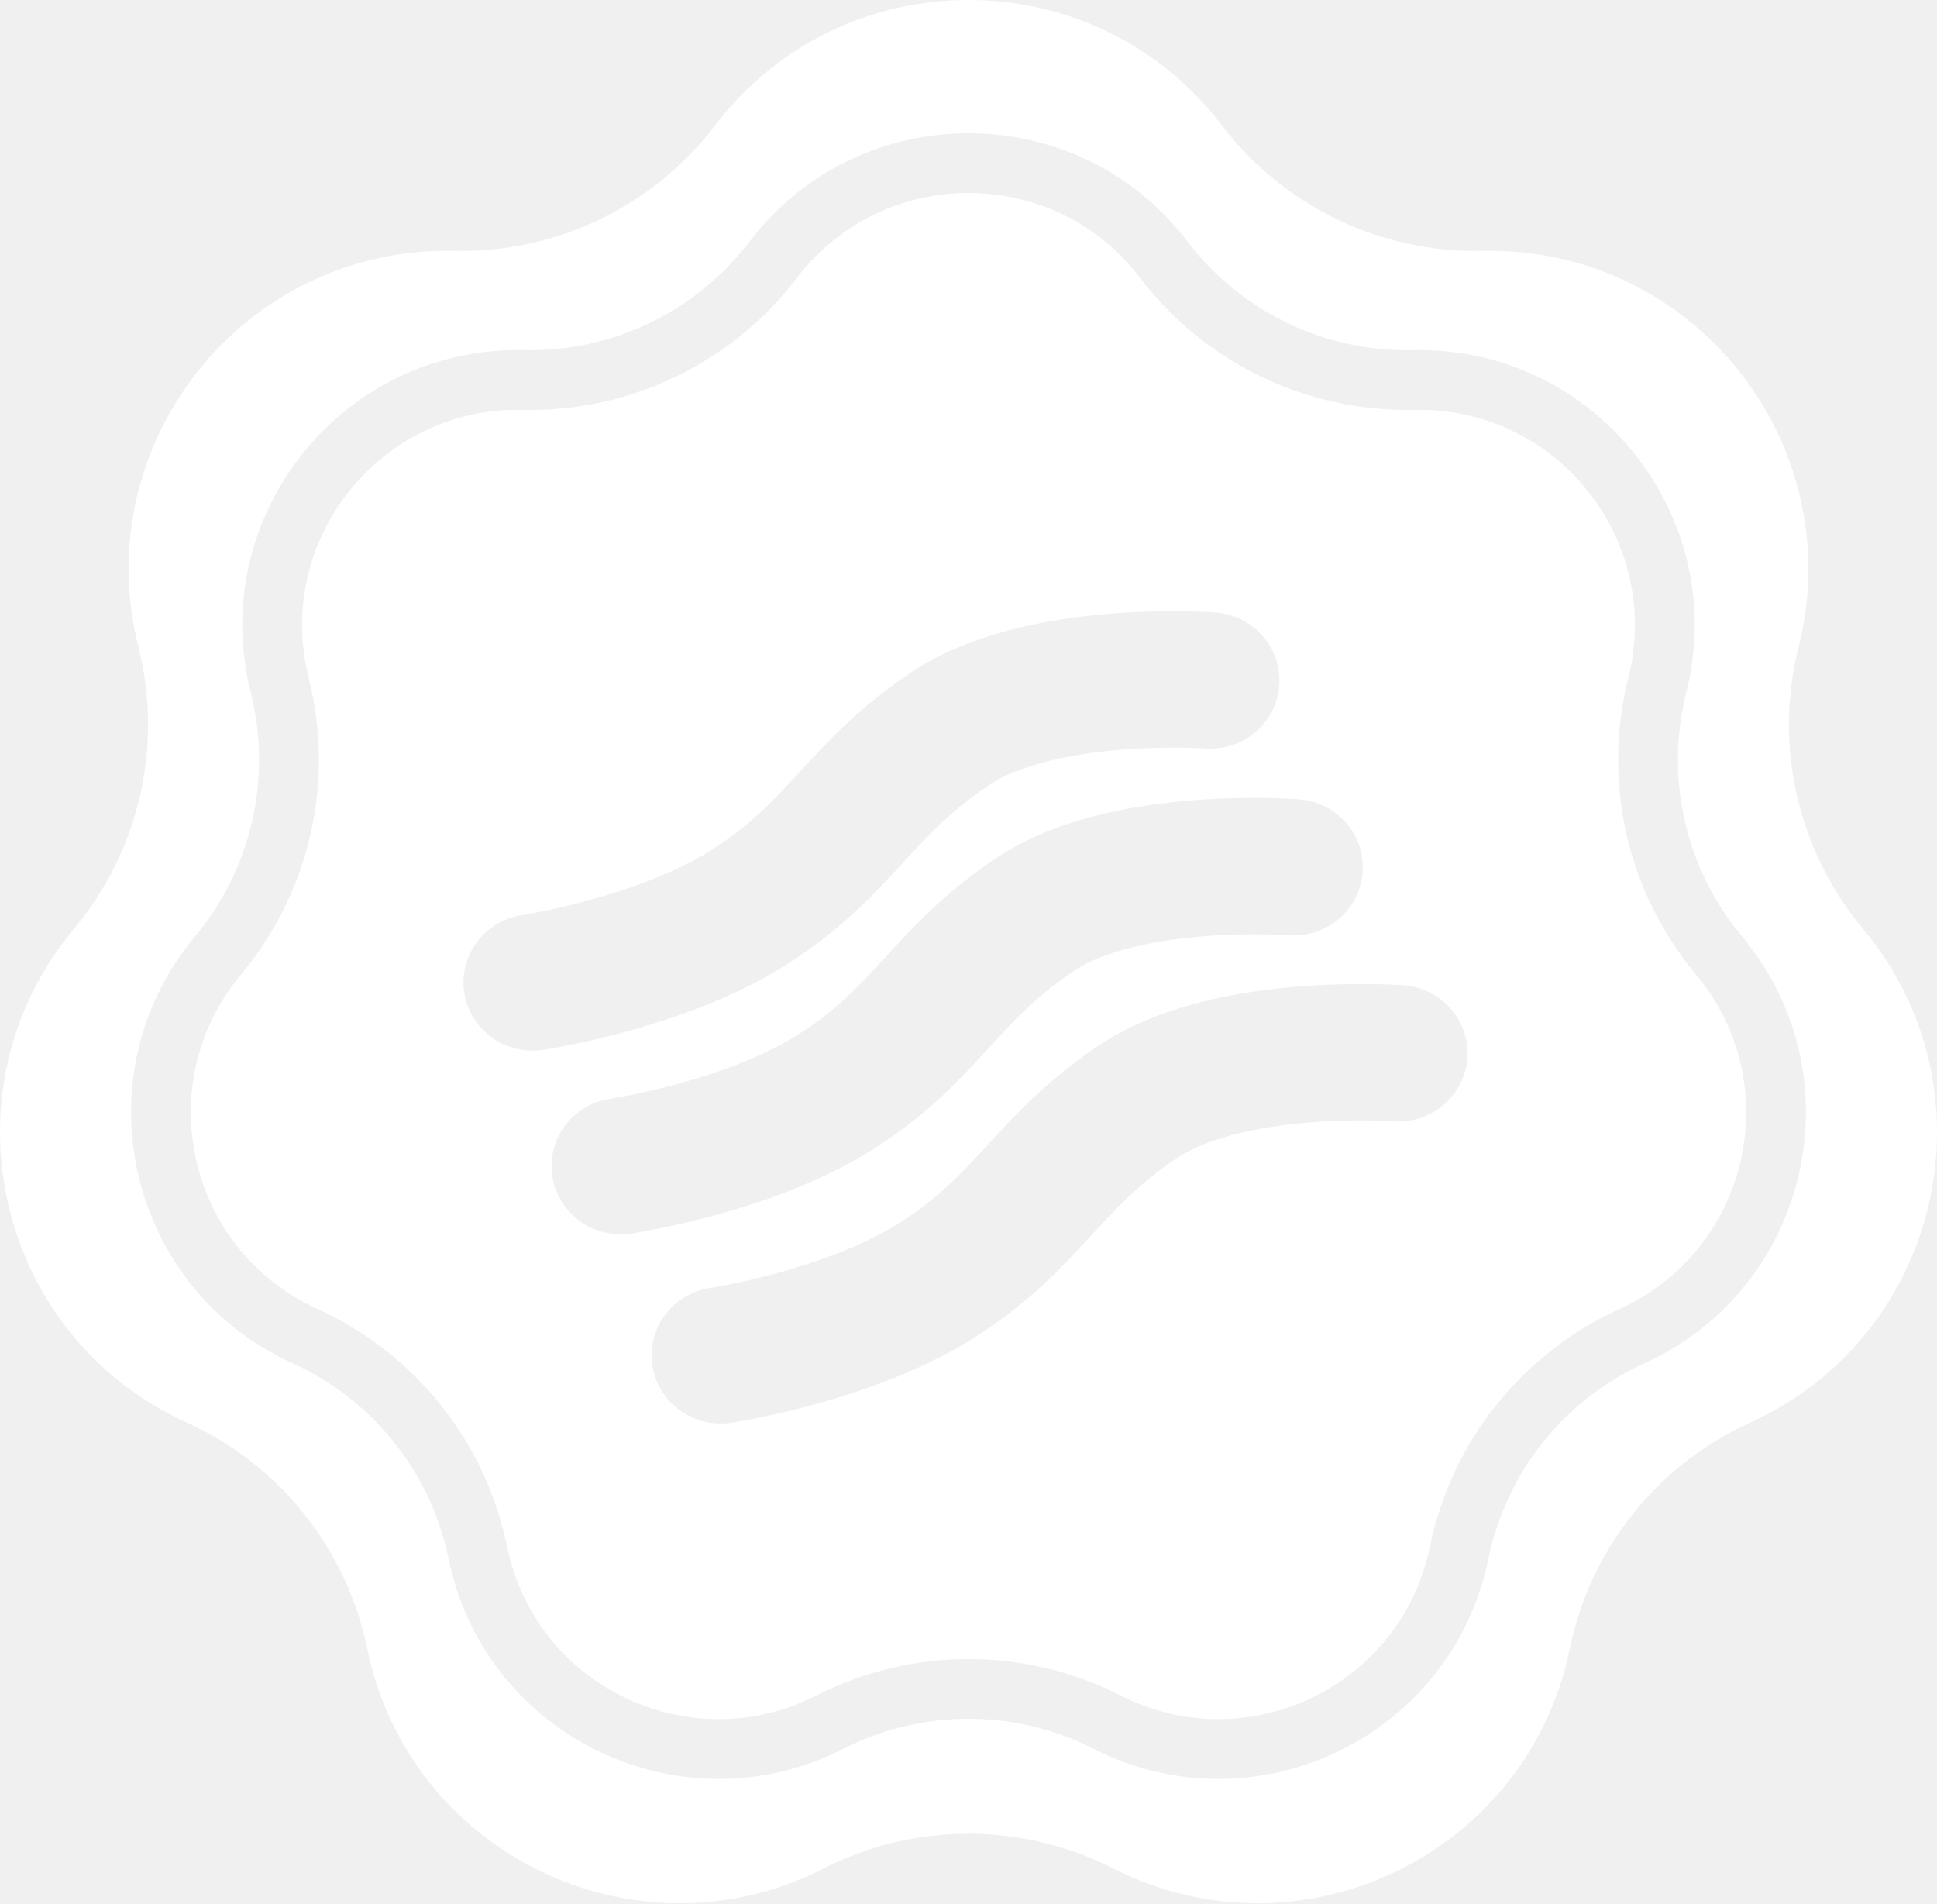
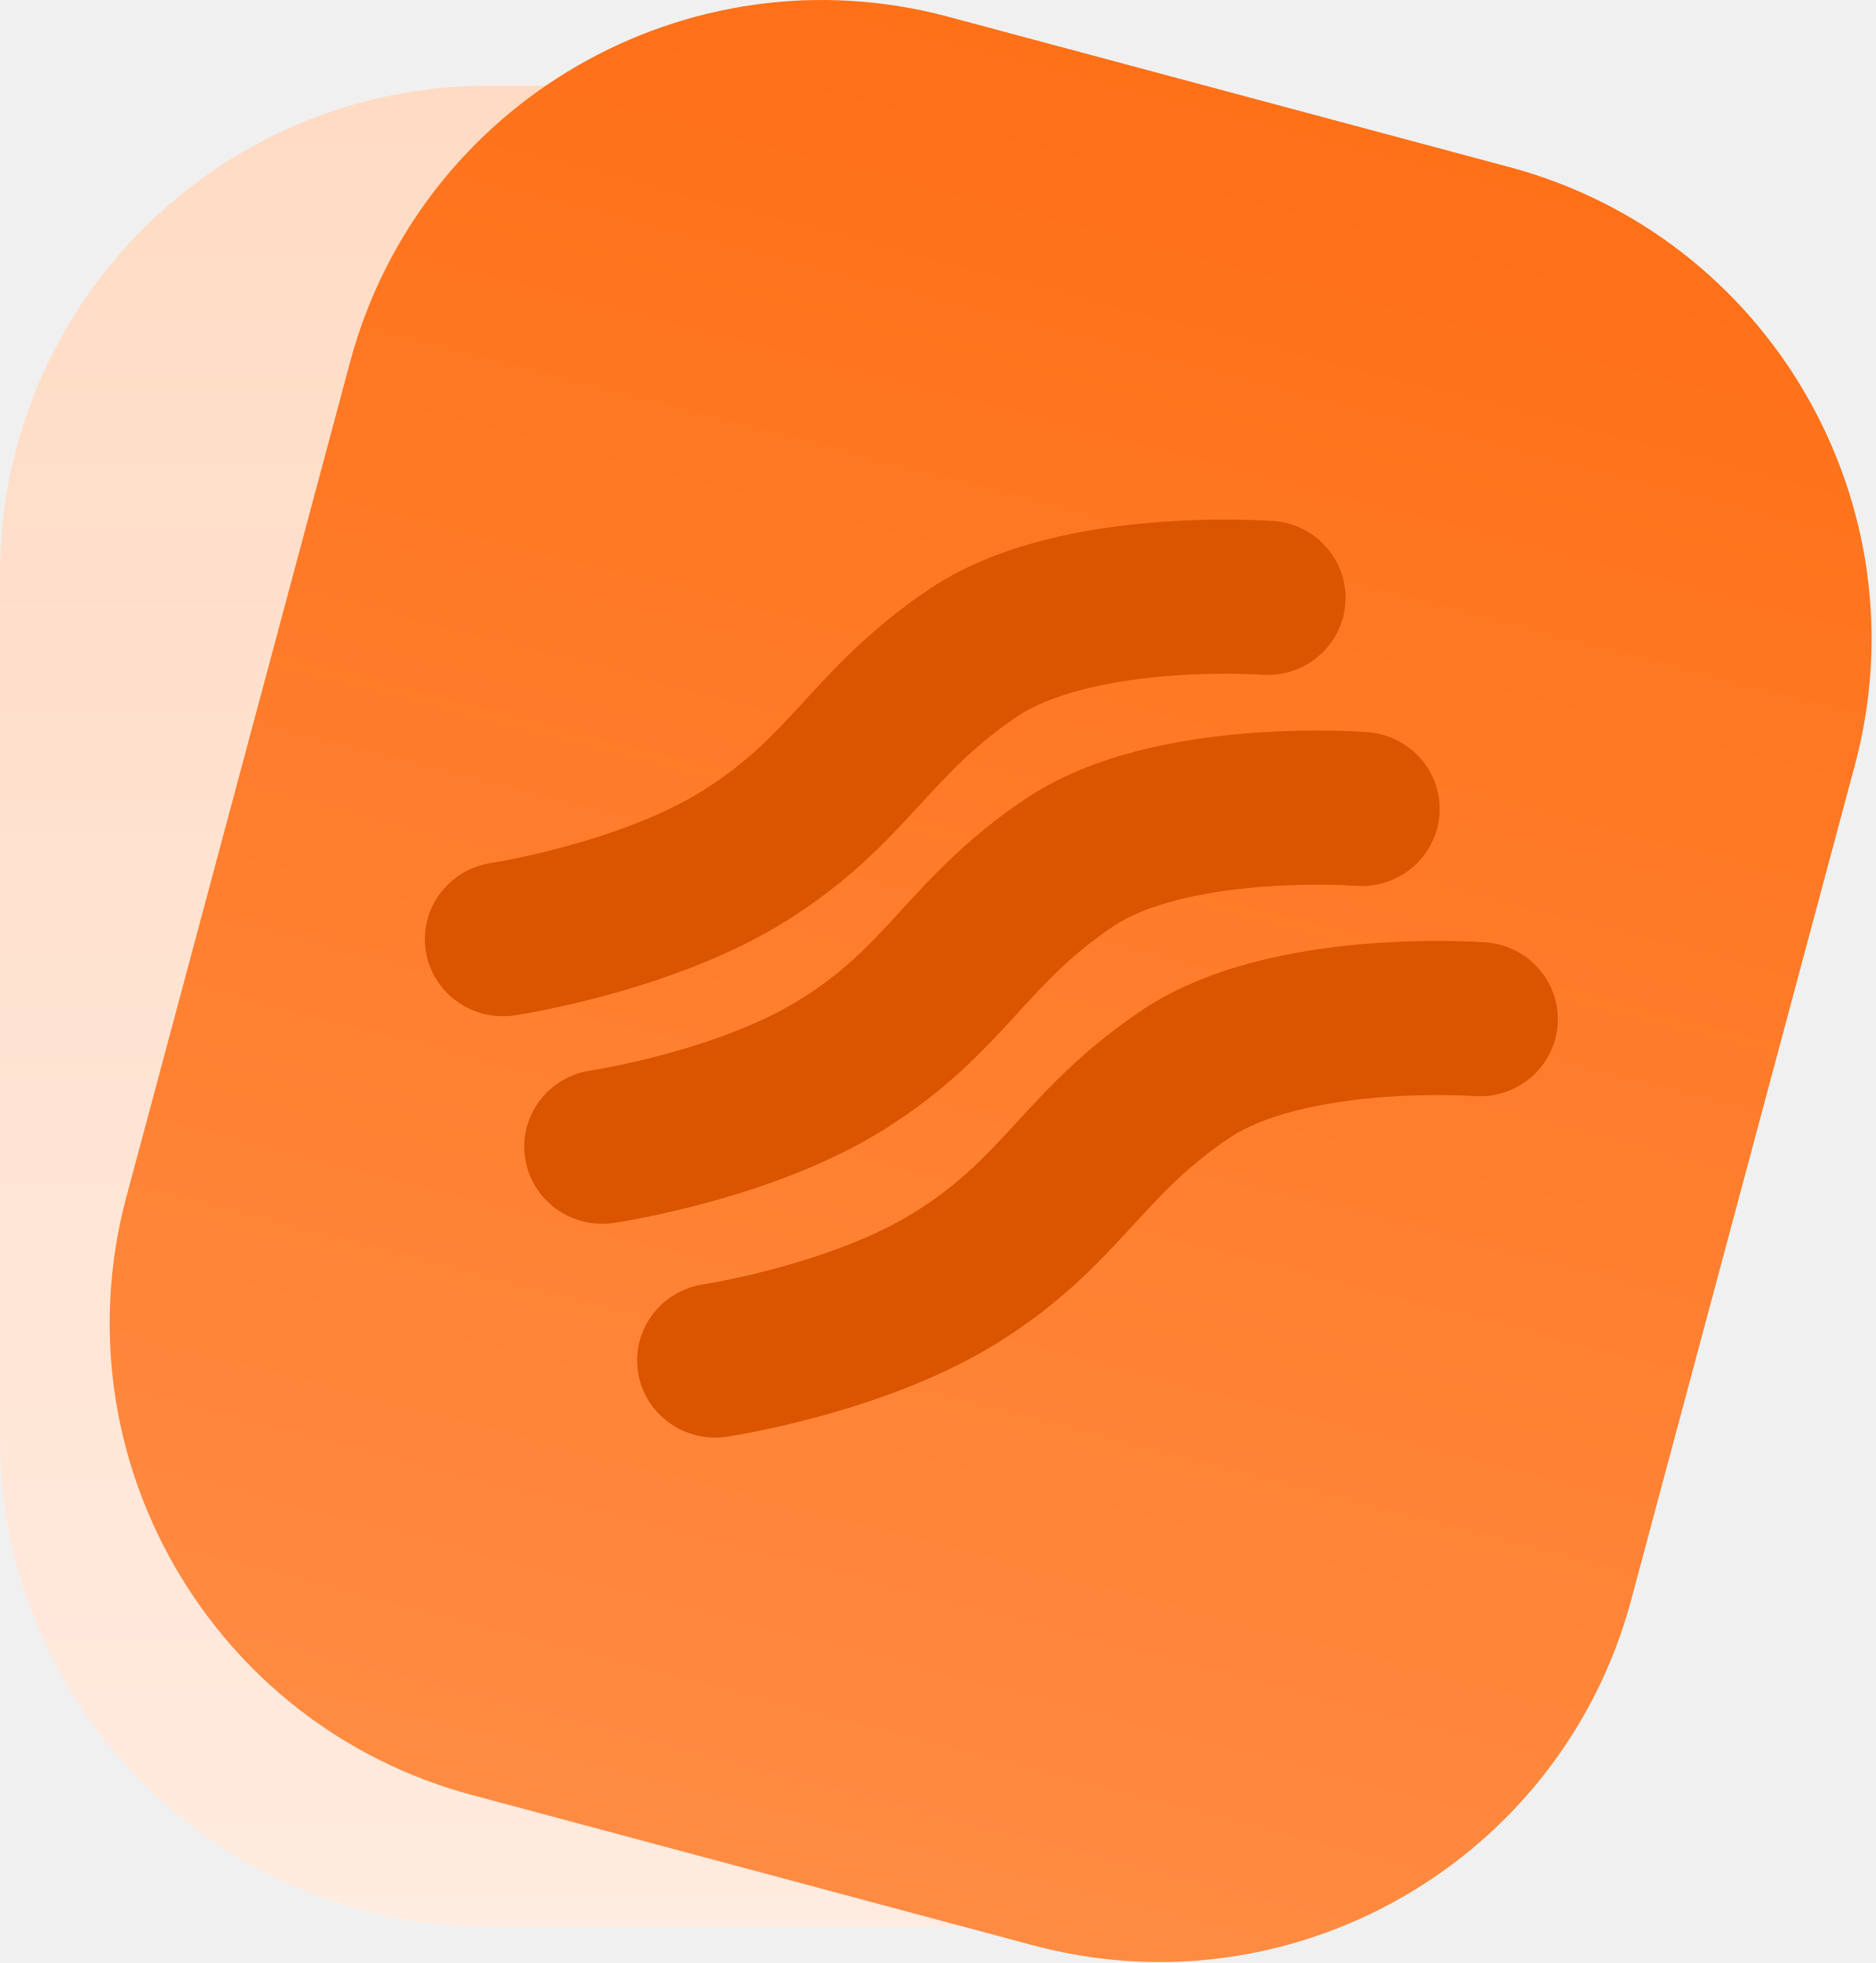
- <svg xmlns="http://www.w3.org/2000/svg" width="512" height="503" viewBox="0 0 512 503" fill="none">
-   <path fill-rule="evenodd" clip-rule="evenodd" d="M210.637 73.45C233.458 43.514 278.542 43.514 301.363 73.45C318.545 95.988 345.482 108.952 373.83 108.322C411.483 107.485 439.591 142.703 430.397 179.196C423.474 206.671 430.127 235.798 448.294 257.55C472.425 286.443 462.393 330.36 428.106 345.93C402.292 357.652 383.651 381.011 377.957 408.766C370.395 445.631 329.777 465.177 296.216 448.099C270.95 435.242 241.051 435.242 215.784 448.099C182.224 465.177 141.605 445.631 134.043 408.766C128.35 381.011 109.709 357.652 83.894 345.93C49.608 330.361 39.576 286.443 63.706 257.55C81.873 235.798 88.526 206.671 81.604 179.196C72.409 142.703 100.518 107.485 138.17 108.322C166.518 108.952 193.456 95.988 210.637 73.45ZM362.479 260.08C357.461 260.015 350.488 260.111 342.645 260.767C327.764 262.012 306.526 265.492 290.403 276.323C276.318 285.785 267.822 295.255 260.571 303.122C253.505 310.79 247.514 317.078 237.317 323.456C227.962 329.309 215.813 333.617 205.264 336.492C200.128 337.891 195.65 338.877 192.485 339.508C190.909 339.823 189.671 340.047 188.855 340.188C188.448 340.258 188.146 340.306 187.962 340.336C187.87 340.351 187.807 340.36 187.775 340.365L187.751 340.37C177.776 341.88 170.925 351.066 172.445 360.898C173.967 370.739 183.299 377.5 193.286 376.001L190.529 358.184C193.204 375.478 193.287 375.985 193.292 375.999H193.298C193.303 375.998 193.308 375.998 193.314 375.998C193.325 375.996 193.34 375.992 193.355 375.99C193.387 375.985 193.428 375.979 193.476 375.971C193.572 375.956 193.7 375.937 193.858 375.911C194.175 375.86 194.615 375.788 195.167 375.692C196.269 375.502 197.824 375.221 199.742 374.838C203.569 374.075 208.899 372.901 215.016 371.234C226.971 367.976 243.12 362.527 256.929 353.888C271.467 344.793 280.164 335.482 287.654 327.355C294.96 319.428 300.89 312.906 311.013 306.105C318.969 300.76 332.186 297.819 345.74 296.685C352.115 296.152 357.856 296.068 361.996 296.122C364.054 296.149 365.69 296.209 366.777 296.259C367.32 296.285 367.726 296.309 367.976 296.324C368.1 296.332 368.186 296.338 368.232 296.341H368.256C368.26 296.341 368.264 296.343 368.264 296.343H368.269L368.259 296.341C378.326 297.08 387.099 289.645 387.859 279.725C388.618 269.799 381.067 261.146 370.993 260.397L369.642 278.071C370.994 260.397 370.989 260.396 370.986 260.396H370.978C370.972 260.395 370.964 260.395 370.956 260.394C370.941 260.393 370.923 260.391 370.902 260.39C370.861 260.387 370.81 260.385 370.748 260.38C370.622 260.372 370.451 260.359 370.242 260.347C369.823 260.321 369.24 260.288 368.511 260.254C367.053 260.186 364.998 260.113 362.479 260.08ZM334.901 210.895C329.905 210.812 322.964 210.884 315.158 211.511C300.361 212.7 279.191 216.097 263.131 226.886C249.124 236.296 240.688 245.734 233.505 253.555C226.507 261.175 220.591 267.403 210.506 273.708C201.255 279.492 189.215 283.737 178.739 286.565C173.643 287.941 169.198 288.907 166.057 289.524C164.492 289.832 163.263 290.05 162.454 290.187C162.05 290.256 161.751 290.305 161.569 290.334C161.478 290.348 161.415 290.357 161.384 290.362L161.365 290.365H161.373C151.387 291.839 144.501 301.007 145.992 310.848C147.483 320.693 156.793 327.483 166.785 326.014L164.083 308.188C166.784 326.013 166.788 326.013 166.791 326.012L166.797 326.011L166.856 326.003C166.887 325.998 166.927 325.992 166.974 325.985C167.07 325.97 167.198 325.949 167.356 325.924C167.671 325.875 168.11 325.805 168.659 325.712C169.757 325.525 171.305 325.25 173.213 324.875C177.021 324.126 182.323 322.972 188.408 321.329C200.297 318.12 216.369 312.734 230.108 304.144C244.57 295.103 253.208 285.824 260.631 277.741C267.871 269.859 273.727 263.395 283.74 256.669C291.572 251.407 304.652 248.521 318.131 247.438C324.464 246.929 330.168 246.869 334.284 246.937C336.33 246.971 337.956 247.037 339.037 247.091C339.576 247.118 339.978 247.141 340.226 247.157C340.35 247.165 340.436 247.171 340.481 247.174C340.487 247.175 340.492 247.176 340.496 247.176C350.565 247.959 359.371 240.553 360.169 230.632C360.967 220.71 353.45 212.029 343.38 211.243L341.98 228.634C343.379 211.242 343.376 211.242 343.372 211.241H343.363C343.357 211.241 343.35 211.24 343.343 211.24C343.328 211.239 343.31 211.237 343.29 211.235C343.249 211.232 343.196 211.229 343.133 211.224C343.007 211.216 342.84 211.203 342.631 211.189C342.214 211.162 341.633 211.127 340.907 211.09C339.455 211.017 337.409 210.936 334.901 210.895ZM312.755 161.547C307.736 161.482 300.762 161.579 292.92 162.235C278.039 163.48 256.801 166.96 240.679 177.79C226.594 187.253 218.098 196.724 210.847 204.591C203.78 212.259 197.789 218.547 187.593 224.926C178.237 230.778 166.087 235.084 155.538 237.959C150.403 239.358 145.926 240.345 142.761 240.976C141.184 241.29 139.945 241.515 139.129 241.656C138.723 241.726 138.422 241.776 138.238 241.805C138.146 241.82 138.083 241.829 138.051 241.834L138.026 241.838C128.051 243.348 121.2 252.535 122.721 262.368C124.243 272.207 133.573 278.968 143.56 277.468L140.805 259.651C143.485 276.975 143.561 277.455 143.566 277.468L143.574 277.467C143.579 277.466 143.584 277.466 143.59 277.465C143.601 277.463 143.615 277.46 143.631 277.457C143.663 277.453 143.704 277.446 143.752 277.439C143.847 277.424 143.976 277.404 144.134 277.379C144.451 277.328 144.891 277.255 145.442 277.16C146.545 276.97 148.1 276.688 150.018 276.306C153.845 275.543 159.173 274.369 165.29 272.702C177.246 269.444 193.394 263.994 207.203 255.355C221.741 246.26 230.44 236.951 237.93 228.824C245.236 220.897 251.166 214.373 261.289 207.573C269.245 202.228 282.462 199.286 296.016 198.152C302.39 197.619 308.13 197.537 312.27 197.591C314.329 197.618 315.965 197.678 317.053 197.728C317.596 197.754 318.002 197.776 318.251 197.792C318.375 197.799 318.461 197.806 318.506 197.809C318.512 197.809 318.518 197.81 318.523 197.81C328.594 198.556 337.375 191.116 338.134 181.193C338.894 171.267 331.343 162.614 321.269 161.865L319.918 179.539C321.231 162.383 321.264 161.88 321.261 161.865L321.254 161.863C321.247 161.863 321.239 161.862 321.232 161.862C321.217 161.861 321.199 161.859 321.178 161.857C321.137 161.854 321.085 161.852 321.022 161.848C320.896 161.84 320.727 161.828 320.518 161.816C320.099 161.79 319.516 161.757 318.787 161.723C317.329 161.655 315.274 161.58 312.755 161.547Z" fill="white" style="fill:white;fill-opacity:1;" />
-   <path fill-rule="evenodd" clip-rule="evenodd" d="M189.003 33.16C222.708 -11.053 289.292 -11.053 322.997 33.16C339.325 54.58 364.926 66.899 391.867 66.3C447.477 65.064 488.991 117.079 475.411 170.977C468.832 197.088 475.154 224.769 492.42 245.442C528.059 288.114 513.243 352.978 462.603 375.973C438.071 387.113 420.355 409.311 414.944 435.688C403.776 490.136 343.786 519.002 294.22 493.779C270.583 481.751 242.68 481.562 218.909 493.215L216.617 494.36C167.28 518.549 108.137 489.711 97.056 435.688C91.645 409.311 73.928 387.113 49.396 375.973C-1.244 352.978 -16.059 288.114 19.581 245.442C36.846 224.769 43.168 197.088 36.589 170.977C23.009 117.08 64.524 65.064 120.134 66.3C147.074 66.899 172.675 54.58 189.003 33.16ZM313.93 63.886C284.787 25.656 227.213 25.656 198.07 63.886L197.404 64.748C183.261 82.736 161.452 93.049 138.522 92.54C90.438 91.471 54.542 136.447 66.284 183.05C71.973 205.627 66.506 229.561 51.577 247.436L50.863 248.306C20.963 285.209 33.914 340.574 77.358 360.302L78.348 360.76C99.047 370.534 113.962 389.484 118.568 411.935L118.801 413.034C128.953 459.036 179.623 483.419 221.947 462.668L222.953 462.166C243.716 451.6 268.285 451.6 289.047 462.166L290.053 462.668C332.713 483.584 383.851 458.646 393.432 411.935C398.038 389.484 412.954 370.534 433.652 360.76L434.642 360.302C478.428 340.419 491.239 284.334 460.423 247.436C445.728 229.841 440.2 206.373 445.457 184.109L445.716 183.05C457.458 136.447 421.562 91.471 373.479 92.54C350.185 93.057 328.049 82.406 313.93 63.886Z" fill="white" style="fill:white;fill-opacity:1;" />
+ <svg xmlns="http://www.w3.org/2000/svg" xml:space="preserve" fill-rule="evenodd" stroke-linejoin="round" stroke-miterlimit="2" clip-rule="evenodd" viewBox="0 0 384 402">
+   <path fill="url(#a)" d="M319 117.545v177c0 55.192-44.808 100-100 100H100c-55.192 0-100-44.808-100-100v-177c0-55.192 44.808-100 100-100h119c55.192 0 100 44.808 100 100z" />
+   <path fill="url(#b)" d="M379.823 156.701 334.012 327.67c-14.285 53.311-69.164 84.995-122.474 70.711L96.593 367.582c-53.311-14.285-84.995-69.164-70.711-122.474L71.693 74.139c14.285-53.311 69.164-84.995 122.474-70.711l114.945 30.799c53.311 14.285 84.995 69.164 70.711 122.474z" />
+   <path fill="#db5400" d="M105.407 207.933c-.004-.01-.005.001-.005.001-8.731 1.314-16.887-4.608-18.217-13.225-1.329-8.611 4.659-16.656 13.379-17.978l.022-.003.162-.026a122.477 122.477 0 0 0 3.955-.726c2.766-.552 6.68-1.416 11.169-2.642 9.222-2.517 19.842-6.289 28.021-11.414 8.913-5.586 14.149-11.093 20.326-17.807 6.339-6.89 13.765-15.183 26.078-23.47 14.094-9.485 32.659-12.532 45.667-13.622a181.727 181.727 0 0 1 17.338-.602c2.202.029 3.998.093 5.273.153a99.508 99.508 0 0 1 1.954.11l.137.008.047.005.018.001h.007l.006.001c8.807.655 15.407 8.233 14.743 16.925-.664 8.687-8.33 15.198-17.129 14.553h-.013l-.015-.002-.223-.014a62.571 62.571 0 0 0-1.048-.056c-.95-.045-2.38-.097-4.18-.12-3.619-.048-8.637.025-14.21.492-11.848.993-23.401 3.569-30.356 8.249-8.849 5.956-14.032 11.668-20.419 18.61-6.547 7.117-14.151 15.27-26.859 23.235-12.071 7.565-26.187 12.337-36.638 15.191a200.04 200.04 0 0 1-13.351 3.156c-1.677.335-3.035.581-3.999.748-.483.083-.868.147-1.145.192l-.334.053-.105.016-.036.006-.014.002h-.006zm20.301 42.512a.02.02 0 0 0-.005.001c-8.735 1.287-16.872-4.659-18.176-13.28-1.303-8.617 4.712-16.645 13.438-17.939l.016-.002.162-.025c.16-.025.421-.067.774-.127.707-.121 1.781-.312 3.15-.582 2.746-.54 6.631-1.387 11.086-2.592 9.157-2.476 19.682-6.193 27.768-11.258 8.817-5.522 13.988-10.975 20.106-17.649 6.279-6.849 13.652-15.115 25.896-23.355 14.039-9.448 32.545-12.423 45.481-13.464a180.69 180.69 0 0 1 17.257-.54c2.192.037 3.981.108 5.251.172a97.45 97.45 0 0 1 1.506.087c.183.011.33.022.439.03l.137.01.047.003.017.002h.008a.032.032 0 0 0 .007.001c8.803.688 15.374 8.291 14.677 16.98-.697 8.688-8.396 15.173-17.197 14.487h-.015l-.222-.015a78.376 78.376 0 0 0-1.04-.059c-.944-.048-2.365-.105-4.155-.135a147.78 147.78 0 0 0-14.119.439c-11.783.948-23.217 3.476-30.063 8.083-8.753 5.891-13.871 11.551-20.2 18.454-6.489 7.079-14.04 15.204-26.682 23.123-12.01 7.522-26.06 12.239-36.452 15.049a197.181 197.181 0 0 1-13.282 3.104 153.733 153.733 0 0 1-5.121.921l-.333.051-.105.017-.05.007-.006.001zm176.117-25.982-.028-.002-.223-.015a75.941 75.941 0 0 0-1.048-.056c-.951-.044-2.38-.097-4.18-.12-3.619-.047-8.637.025-14.21.492-11.848.993-23.401 3.569-30.356 8.25-8.849 5.955-14.032 11.667-20.419 18.609-6.547 7.117-14.151 15.27-26.859 23.235-12.072 7.566-26.187 12.338-36.639 15.191a199.408 199.408 0 0 1-13.35 3.156 154.576 154.576 0 0 1-5.144.94l-.334.053-.105.016-.036.006-.014.002h-.006c-.005-.011-.006.002-.006.002-8.73 1.313-16.886-4.608-18.217-13.226-1.329-8.611 4.66-16.655 13.38-17.978l.021-.003.163-.026c.161-.026.424-.069.78-.13.713-.124 1.796-.32 3.174-.596a167.358 167.358 0 0 0 11.17-2.641c9.222-2.518 19.842-6.289 28.021-11.415 8.912-5.586 14.149-11.092 20.326-17.807 6.338-6.89 13.765-15.183 26.078-23.469 14.093-9.485 32.658-12.533 45.667-13.623a181.717 181.717 0 0 1 17.337-.602c2.203.029 3.999.094 5.274.153a115.63 115.63 0 0 1 1.954.11l.136.009.047.004.019.001.007.001h.006c8.806.655 15.407 8.233 14.743 16.926-.664 8.686-8.33 15.199-17.129 14.553z" />
+   <defs>
+     <linearGradient id="a" x1="0" x2="1" y1="0" y2="0" gradientTransform="matrix(0 377 -377 0 159.5 17.545)" gradientUnits="userSpaceOnUse">
+       <stop offset="0" stop-color="#ffdbc4" />
+       <stop offset="1" stop-color="#ffebdf" />
+     </linearGradient>
+     <linearGradient id="b" x1="0" x2="1" y1="0" y2="0" gradientTransform="rotate(105 118.597 105.958) scale(377)" gradientUnits="userSpaceOnUse">
+       <stop offset="0" stop-color="#ff7017" />
+       <stop offset="1" stop-color="#ff8b42" />
+     </linearGradient>
+   </defs>
</svg>
